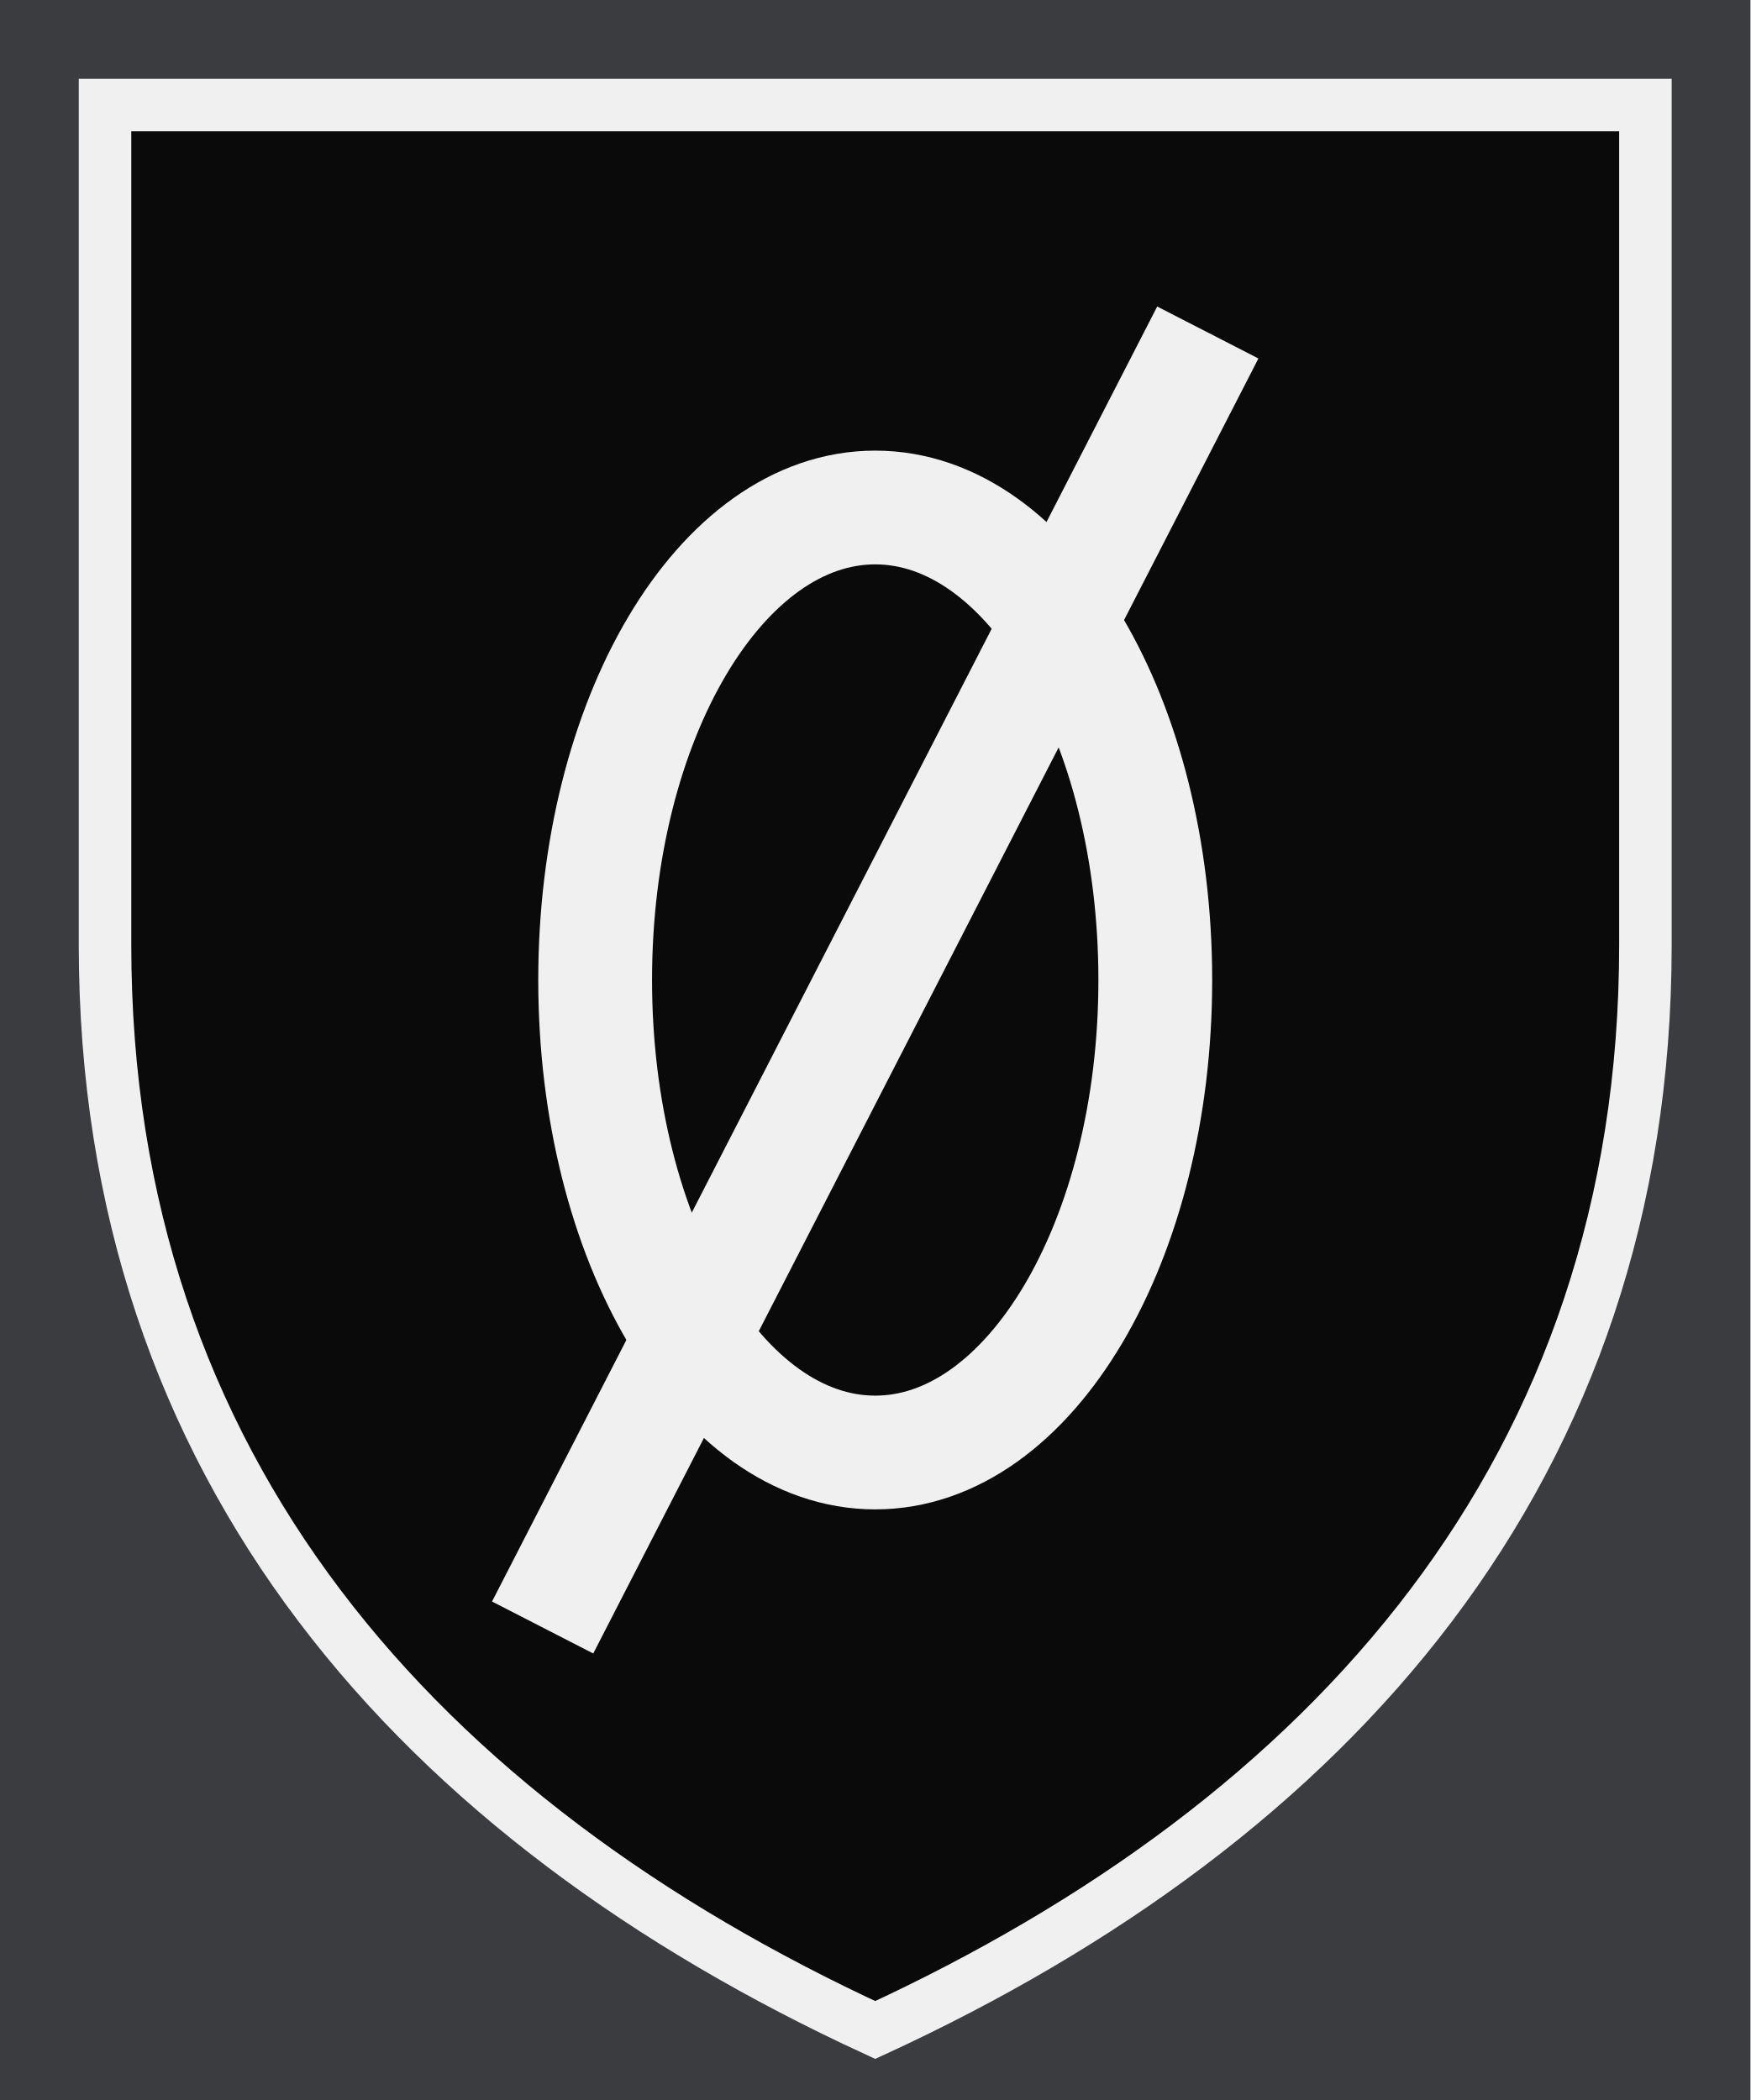
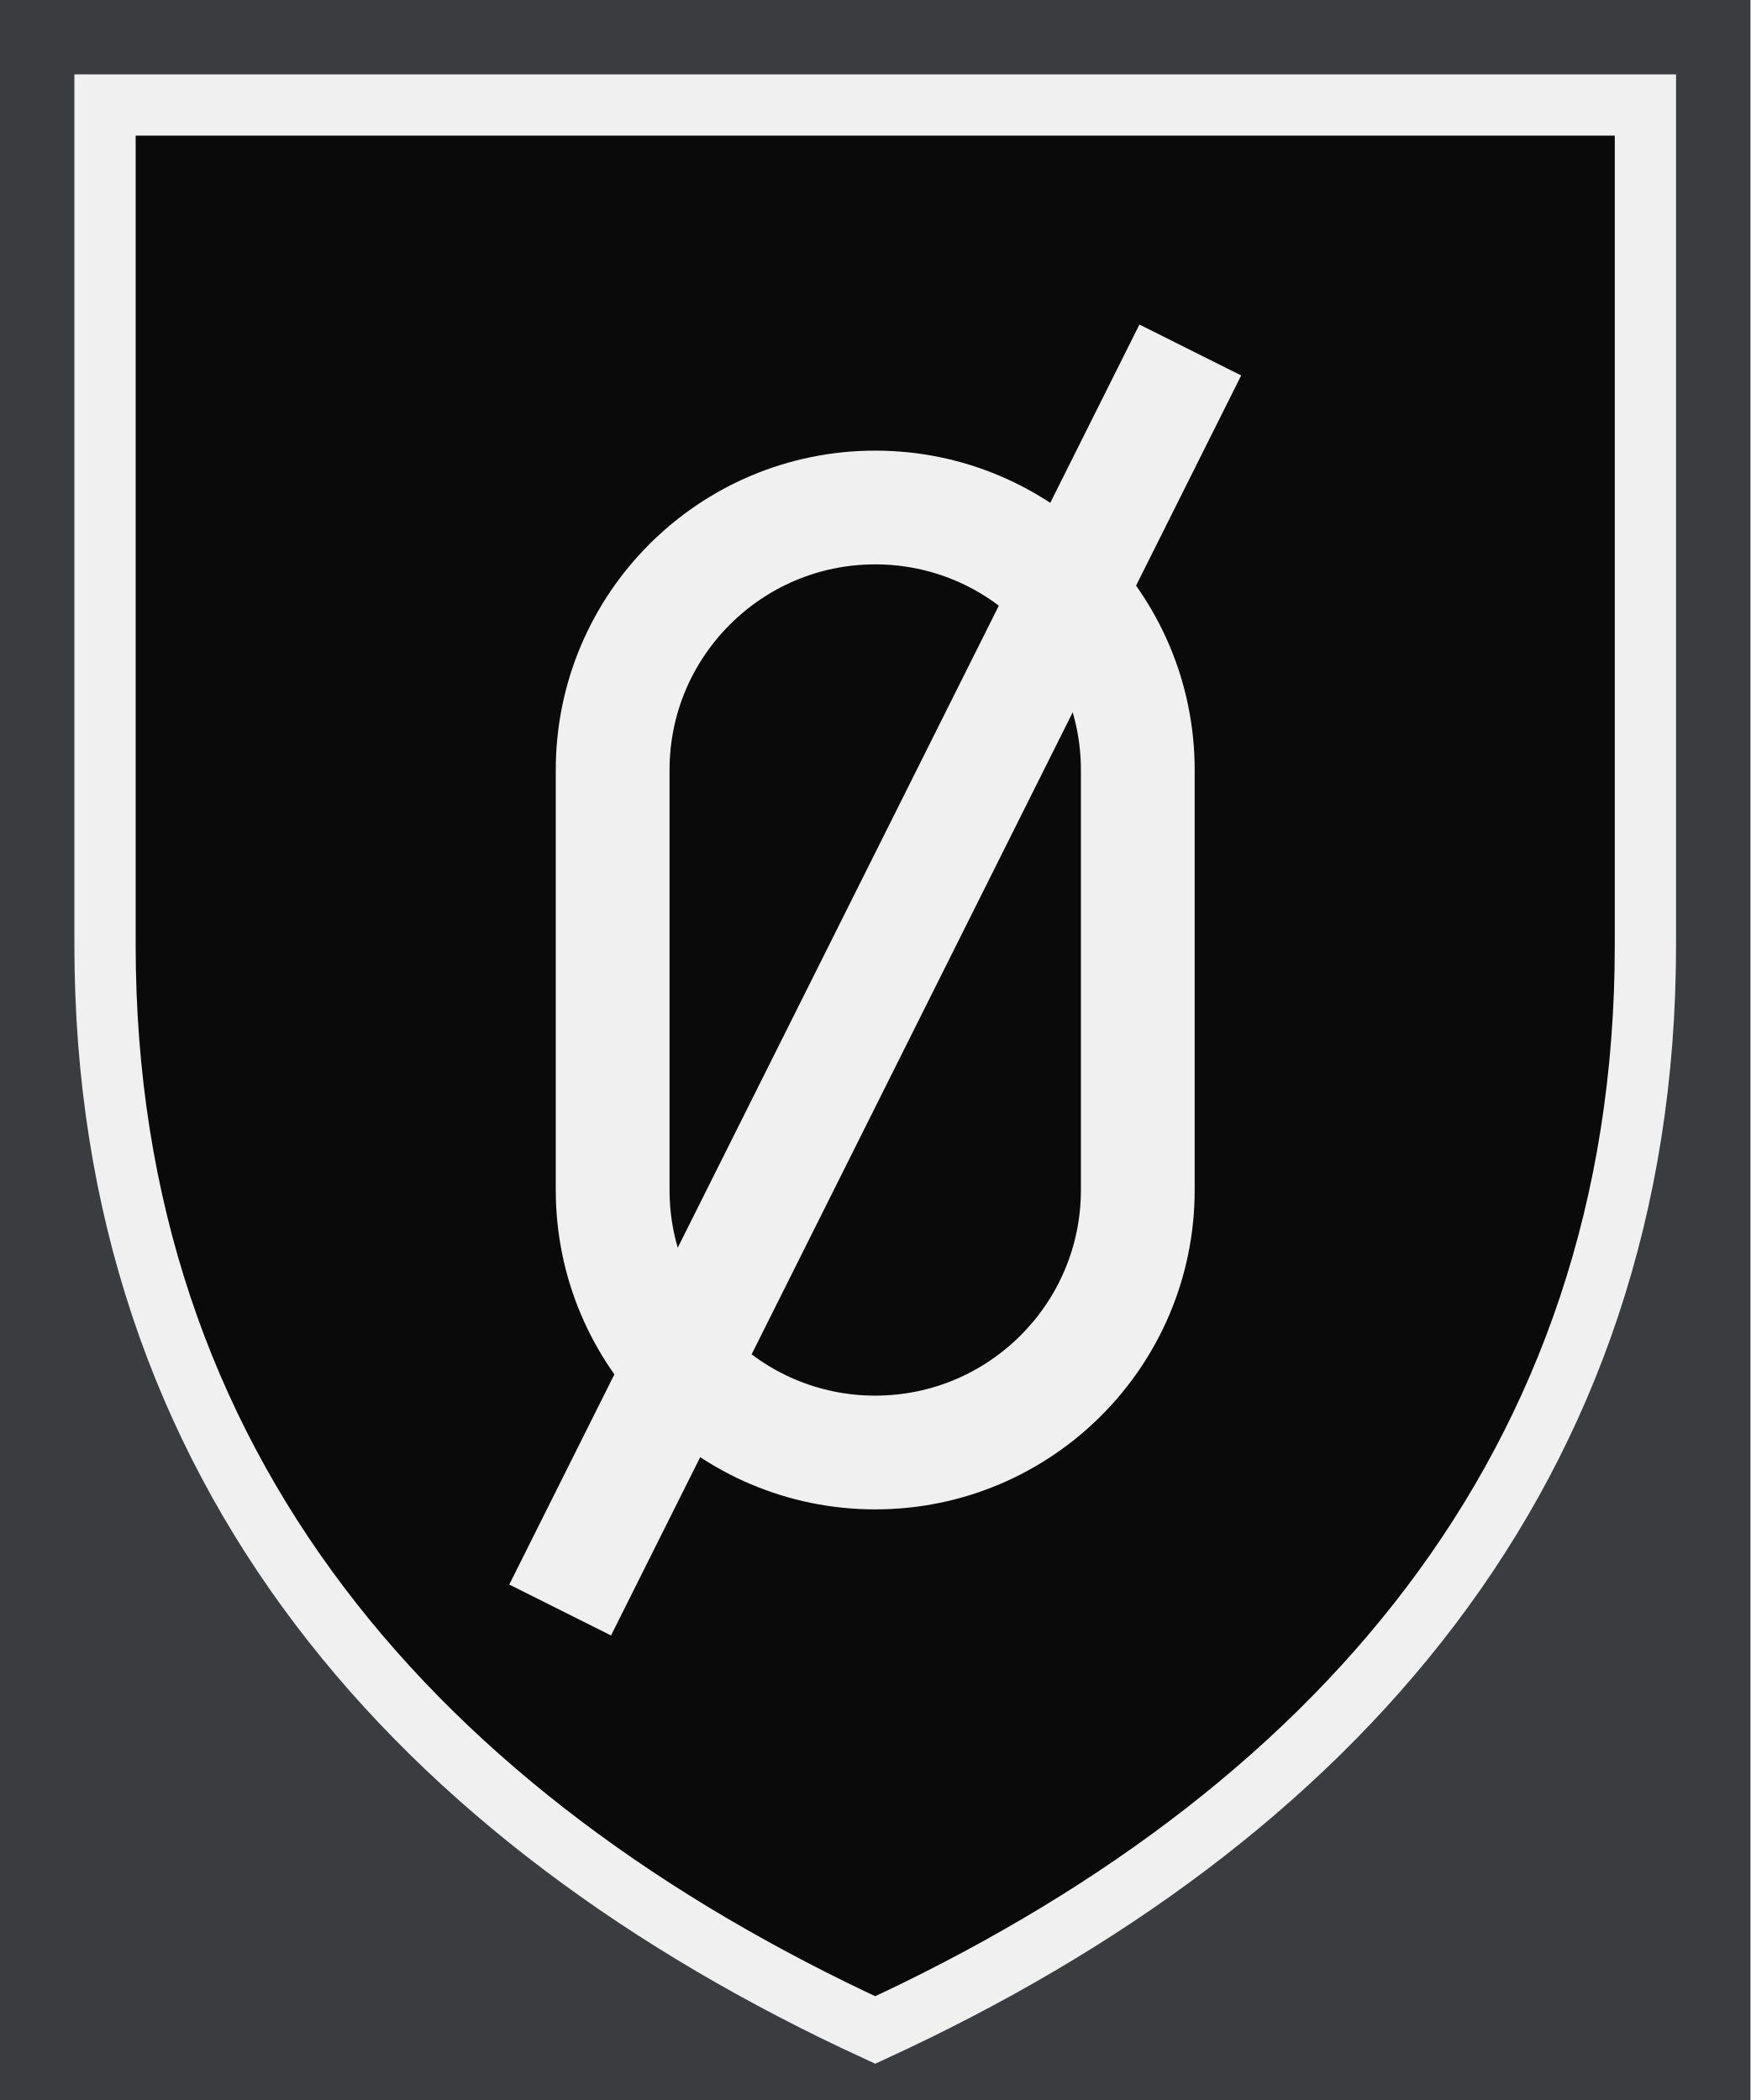
<svg xmlns="http://www.w3.org/2000/svg" viewBox="0 0 100 120" width="400" height="480">
  <rect id="preview" x="0" y="0" width="100" height="120" fill="#3a3c40" />
-   <path id="shield" d="M 6 6 H 94 V 54 C 94 84 76 104 50 116 C 24 104 6 84 6 54 Z" fill="#0a0a0b" stroke="#f0f0f0" stroke-width="3" stroke-linejoin="miter" />
-   <ellipse id="zero" cx="50" cy="56" rx="16" ry="27" fill="none" stroke="#f0f0f0" stroke-width="6.5" />
-   <line id="slash" x1="31" y1="93" x2="69" y2="19" stroke="#f0f0f0" stroke-width="6.5" stroke-linecap="butt" />
+   <path id="shield" d="M 6 6 H 94 V 54 C 94 84 76 104 50 116 C 24 104 6 84 6 54 Z" fill="#0a0a0b" stroke="#f0f0f0" stroke-width="3.5" stroke-linejoin="miter" />
+   <path id="zero" d="M 35 44 C 35 35.72 41.72 29 50 29 C 58.28 29 65 35.72 65 44 L 65 68 C 65 76.28 58.28 83 50 83 C 41.72 83 35 76.28 35 68 Z" fill="none" stroke="#f0f0f0" stroke-width="6.5" />
+   <line id="slash" x1="32" y1="92" x2="68" y2="20" stroke="#f0f0f0" stroke-width="6.5" stroke-linecap="butt" />
</svg>
